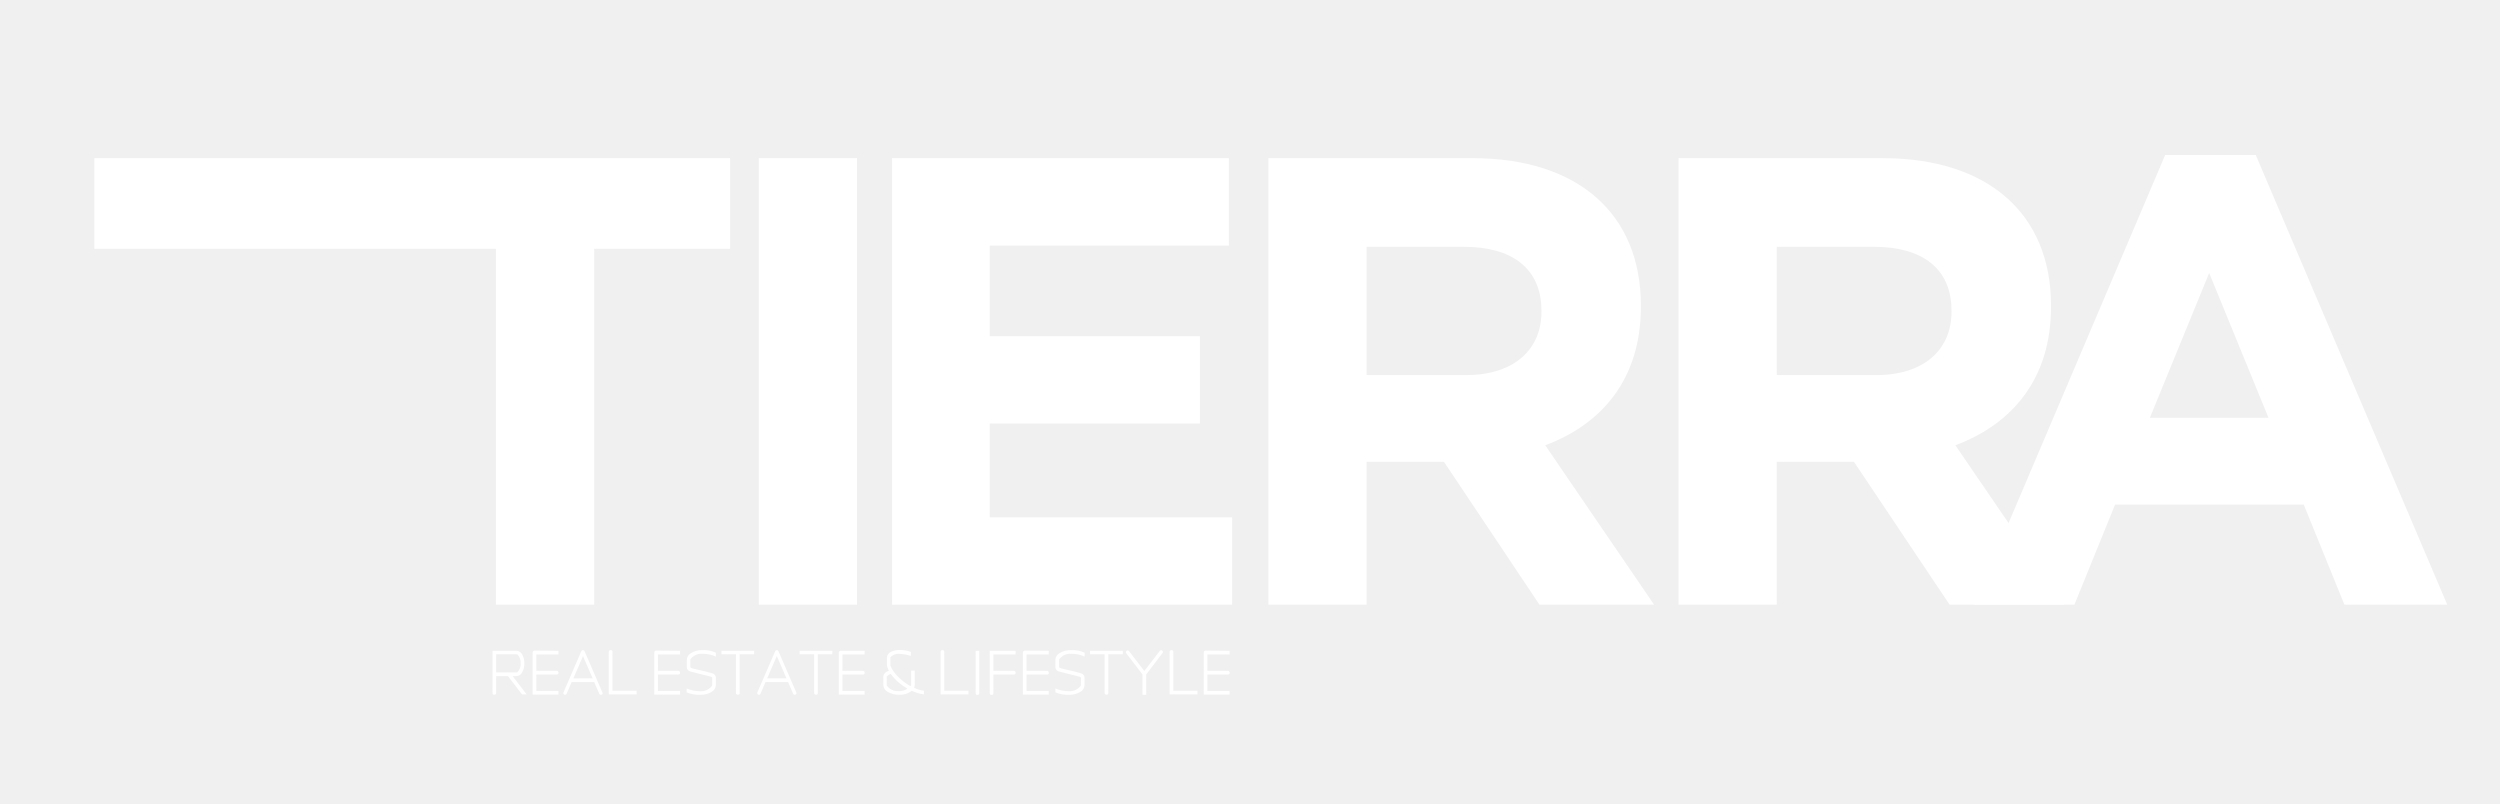
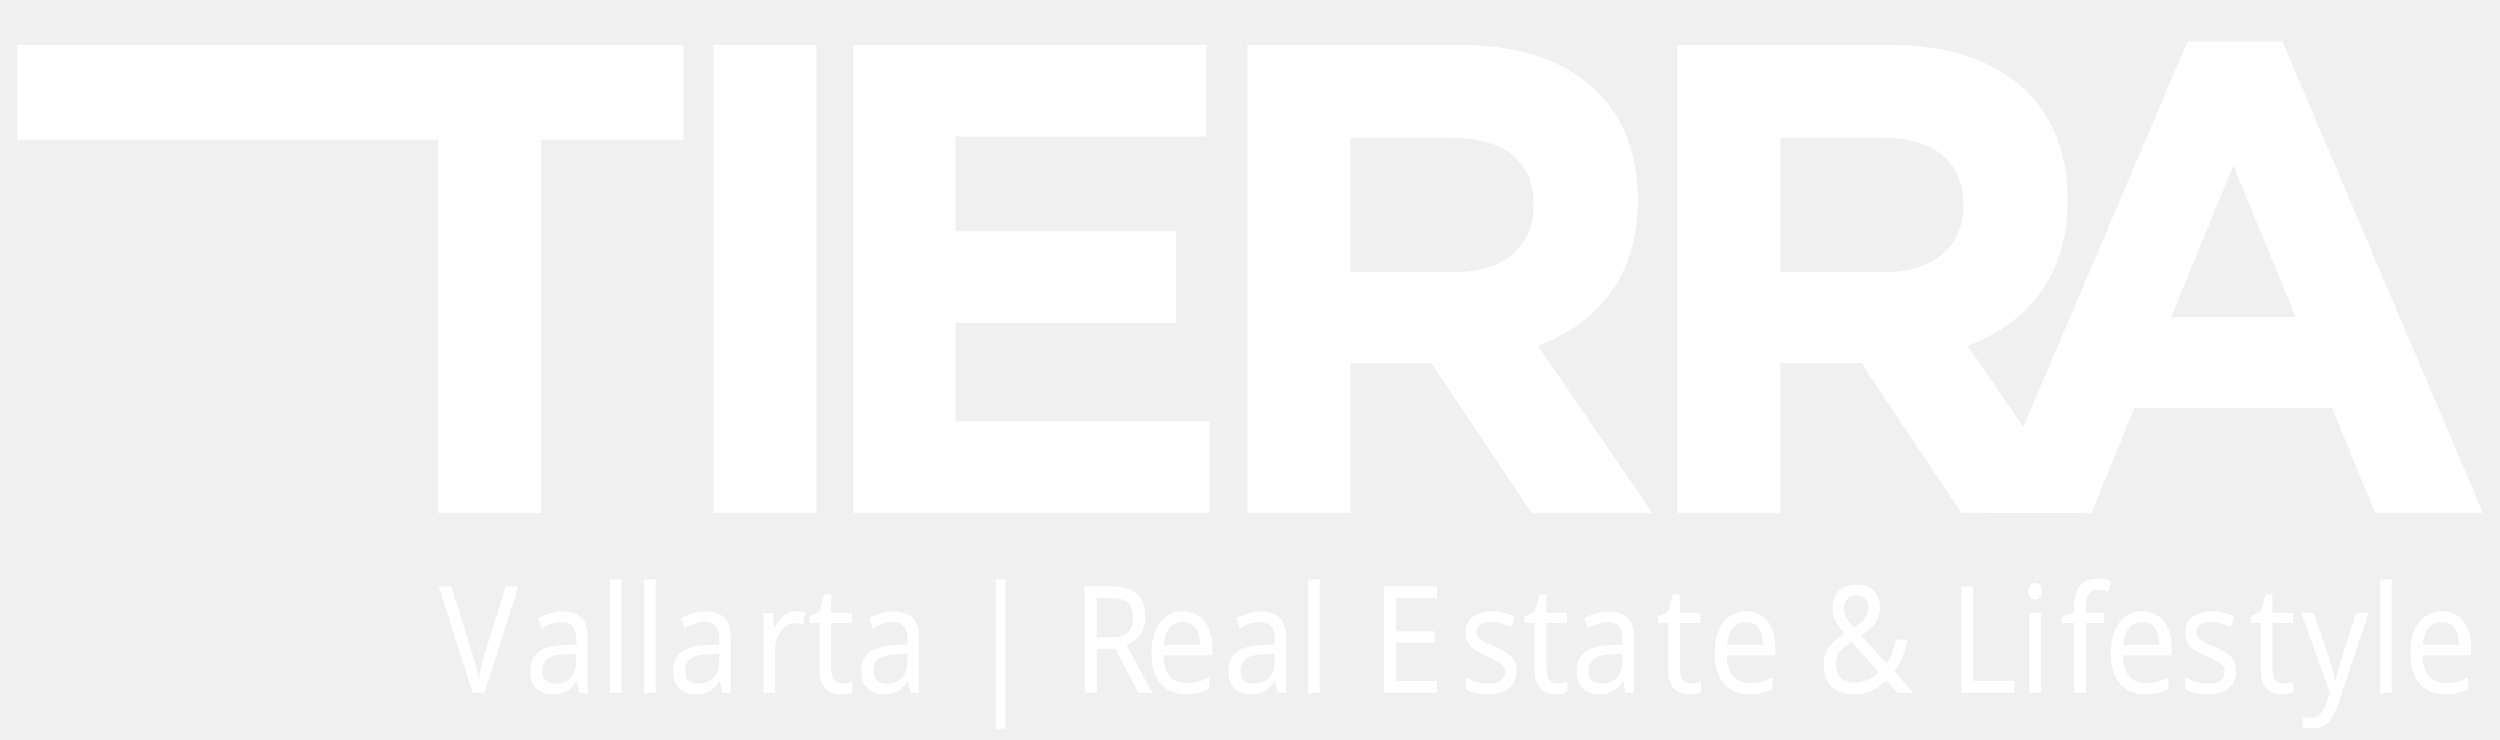
- <svg xmlns="http://www.w3.org/2000/svg" id="Layer_1" data-name="Layer 1" viewBox="0 0 368.78 118.54">
+ <svg xmlns="http://www.w3.org/2000/svg" id="Layer_1" data-name="Layer 1" viewBox="0 0 400 118.36">
  <defs>
-     <style>.cls-1{fill:#FFFFFF;}</style>
+     <style>.cls-1,.cls-2{fill:#fff;}.cls-2{font-size:23.86px;font-family:Montserrat-Regular, Montserrat;}.cls-3{letter-spacing:-0.05em;}.cls-4{letter-spacing:0.02em;}.cls-5{letter-spacing:-0.02em;}.cls-6{letter-spacing:0em;}.cls-7{letter-spacing:-0.01em;}.cls-8{letter-spacing:-0.02em;}.cls-9{letter-spacing:-0.01em;}.cls-10{letter-spacing:-0.01em;}</style>
  </defs>
-   <path class="cls-1" d="M87.65,36.7V89.2H73.16V36.7H13.92V23.33H107.7V36.7Z" />
-   <path class="cls-1" d="M111.93,89.2V23.33h14.49V89.2Z" />
-   <path class="cls-1" d="M131.59,89.2V23.33h49.68v12.9H146V49.59h31V62.48H146V76.31h35.75V89.2Z" />
-   <path class="cls-1" d="M227.09,89.2,213,68.12H201.59V89.2H187.1V23.33h30.11c15.53,0,24.84,8.19,24.84,21.74v.19c0,10.63-5.74,17.31-14.11,20.42L244,89.2Zm.29-43.38c0-6.21-4.33-9.41-11.39-9.41h-14.4V55.33h14.68c7.06,0,11.11-3.77,11.11-9.32Z" />
-   <path class="cls-1" d="M287.59,89.2,273.48,68.12H262.09V89.2H247.6V23.33h30.11c15.52,0,24.84,8.19,24.84,21.74v.19c0,10.63-5.74,17.31-14.11,20.42L304.52,89.2Zm.28-43.38c0-6.21-4.33-9.41-11.38-9.41h-14.4V55.33h14.68c7.05,0,11.1-3.77,11.1-9.32Z" />
-   <path class="cls-1" d="M345.83,89.2l-6-14.77H312l-6,14.77H291.16l28.23-66.34h13.36L361,89.2ZM325.88,40.27l-8.75,21.36h17.5Z" />
-   <path class="cls-1" d="M77.06,96.6a2.65,2.65,0,0,1,.29,1.25,2.72,2.72,0,0,1-.29,1.26,1,1,0,0,1-.87.63h-.56l2.05,2.69H77l-2.07-2.69H73.19v2.49c0,.17-.09.25-.28.25s-.26-.08-.26-.25V96h3.54A1,1,0,0,1,77.06,96.6Zm-.26,1.25a1.64,1.64,0,0,0-.51-1.34h-3.1v2.68h3.1A1.66,1.66,0,0,0,76.8,97.85Z" />
-   <path class="cls-1" d="M82.38,96v.54H79.12v2.41h3a.27.27,0,0,1,.27.27c0,.19-.09.28-.27.28h-3v2.42h3.26v.54H78.57V96.24a.25.25,0,0,1,.09-.19.26.26,0,0,1,.19-.08Z" />
-   <path class="cls-1" d="M85.75,96.06a.26.26,0,0,1,.48,0l2.63,6.08a.21.21,0,0,1-.12.33.25.25,0,0,1-.34-.13l-.75-1.73H84.33l-.75,1.73a.25.25,0,1,1-.46-.2Zm1.67,4L86,96.78l-1.42,3.29Z" />
-   <path class="cls-1" d="M89.8,96.17a.25.25,0,0,1,.28-.27.24.24,0,0,1,.27.27v5.72h3.56v.54H89.8Z" />
-   <path class="cls-1" d="M100.32,96v.54H97.05v2.41h3a.27.27,0,0,1,.19.08.26.26,0,0,1,.09.19.25.25,0,0,1-.28.28h-3v2.42h3.27v.54H96.51V96.24a.27.27,0,0,1,.27-.27Z" />
-   <path class="cls-1" d="M105.6,96.28v.57a4.81,4.81,0,0,0-2-.41,2,2,0,0,0-1.77.84v1.15a.64.64,0,0,0,.27.15l2,.48,1,.27a.68.68,0,0,1,.5.61v1.11a1.19,1.19,0,0,1-.61,1,3,3,0,0,1-1.7.44,4.61,4.61,0,0,1-2-.36v-.57a5,5,0,0,0,2,.4,2,2,0,0,0,1.77-.84V99.94a.55.55,0,0,0-.27-.14l-2-.5-1-.26a.67.67,0,0,1-.48-.61V97.35a1.17,1.17,0,0,1,.61-1,3,3,0,0,1,1.7-.45A4.26,4.26,0,0,1,105.6,96.28Z" />
-   <path class="cls-1" d="M111.24,96.51h-2.13v5.72c0,.17-.09.25-.28.25a.3.3,0,0,1-.19-.07.29.29,0,0,1-.08-.18V96.51h-2.14V96h4.83Z" />
-   <path class="cls-1" d="M114.35,96.06a.26.26,0,0,1,.48,0l2.63,6.08c.08.15,0,.26-.13.33a.24.24,0,0,1-.33-.13l-.75-1.73h-3.33l-.74,1.73a.25.25,0,1,1-.46-.2Zm1.66,4-1.42-3.29-1.42,3.29Z" />
-   <path class="cls-1" d="M122.77,96.51h-2.13v5.72c0,.17-.09.25-.27.25a.32.32,0,0,1-.2-.07.29.29,0,0,1-.08-.18V96.51h-2.14V96h4.83Z" />
-   <path class="cls-1" d="M127.54,96v.54h-3.27v2.41h3a.27.27,0,0,1,.19.08.26.26,0,0,1,.09.19.25.25,0,0,1-.28.28h-3v2.42h3.27v.54h-3.81V96.24A.27.27,0,0,1,124,96Z" />
-   <path class="cls-1" d="M134.36,96.16v.59l-.76-.2-.95-.11a1.66,1.66,0,0,0-1.31.52v1.22a3.26,3.26,0,0,0,.51.91A5.83,5.83,0,0,0,133,100.3a6.5,6.5,0,0,0,1.32.91l.08-.1V98.92h.53v2.13a1.13,1.13,0,0,1-.09.41,4.74,4.74,0,0,0,1.45.43v.54a5.81,5.81,0,0,1-1.79-.53,2.76,2.76,0,0,1-1.89.58,3,3,0,0,1-1.69-.44,1.18,1.18,0,0,1-.62-1V99.87c0-.43.28-.74.83-.94a2,2,0,0,1-.3-.82V97a1,1,0,0,1,.63-.86,2.77,2.77,0,0,1,1.23-.26A4.59,4.59,0,0,1,134.36,96.16Zm-1.78,4.53a7.41,7.41,0,0,1-1.19-1.29,1.51,1.51,0,0,0-.59.4v1.31a2,2,0,0,0,1.77.84,2.14,2.14,0,0,0,1.29-.36A9.67,9.67,0,0,1,132.58,100.69Z" />
-   <path class="cls-1" d="M138.75,96.17c0-.18.09-.27.28-.27a.24.24,0,0,1,.26.27v5.72h3.57v.54h-4.11Z" />
-   <path class="cls-1" d="M143.92,102.23V96h.53v6.26c0,.17-.09.25-.27.25S143.92,102.4,143.92,102.23Z" />
-   <path class="cls-1" d="M149.81,96v.54h-3.27v2.41h3a.27.27,0,0,1,.19.08.26.26,0,0,1,.09.19.25.25,0,0,1-.28.28h-3v2.76c0,.17-.09.25-.27.25s-.27-.08-.27-.25V96Z" />
-   <path class="cls-1" d="M154.7,96v.54h-3.27v2.41h3a.3.3,0,0,1,.2.08.29.29,0,0,1,.08.19.24.24,0,0,1-.28.28h-3v2.42h3.27v.54h-3.81V96.24a.25.25,0,0,1,.09-.19.26.26,0,0,1,.19-.08Z" />
-   <path class="cls-1" d="M160,96.28v.57a4.8,4.8,0,0,0-2-.41,2,2,0,0,0-1.77.84v1.15a.53.53,0,0,0,.26.15l2,.48,1,.27a.67.67,0,0,1,.49.61v1.11a1.17,1.17,0,0,1-.61,1,3,3,0,0,1-1.69.44,4.63,4.63,0,0,1-2-.36v-.57a5.09,5.09,0,0,0,2,.4,2,2,0,0,0,1.77-.84V99.94a.59.59,0,0,0-.28-.14l-2-.5-1-.26a.67.67,0,0,1-.49-.61V97.35a1.19,1.19,0,0,1,.61-1A3,3,0,0,1,158,95.9,4.21,4.21,0,0,1,160,96.28Z" />
-   <path class="cls-1" d="M165.62,96.51h-2.13v5.72c0,.17-.09.25-.27.25a.28.28,0,0,1-.19-.07.26.26,0,0,1-.09-.18V96.51h-2.14V96h4.83Z" />
-   <path class="cls-1" d="M171.46,96a.23.23,0,0,1,0,.36l-2.38,3.13v3h-.55v-3l-2.39-3.12a.23.23,0,0,1,.05-.36.21.21,0,0,1,.18-.06.25.25,0,0,1,.18.1l2.25,2.93L171.1,96a.32.32,0,0,1,.17-.1A.33.33,0,0,1,171.46,96Z" />
-   <path class="cls-1" d="M172.53,96.17a.25.25,0,0,1,.28-.27.24.24,0,0,1,.27.27v5.72h3.56v.54h-4.11Z" />
-   <path class="cls-1" d="M181.38,96v.54h-3.27v2.41h3a.27.27,0,0,1,.19.08.26.26,0,0,1,.09.19.24.24,0,0,1-.28.28h-3v2.42h3.27v.54h-3.81V96.24a.27.27,0,0,1,.08-.19.28.28,0,0,1,.2-.08Z" />
+   <path class="cls-1" d="M86.57,22.37V82.05H70.1V22.37H2.77V7.19H109.35V22.37Z" />
+   <path class="cls-1" d="M114.16,82.05V7.19h16.47V82.05Z" />
+   <path class="cls-1" d="M136.51,82.05V7.19H193V21.84H152.87V37h35.3V51.68h-35.3V67.4h40.65V82.05Z" />
+   <path class="cls-1" d="M245.06,82.05,229,58.1H216.07V82.05H199.6V7.19h34.23c17.65,0,28.23,9.3,28.23,24.7v.22c0,12.08-6.52,19.68-16,23.2l18.29,26.74Zm.32-49.3c0-7.06-4.92-10.7-12.94-10.7H216.07v21.5h16.69c8,0,12.62-4.28,12.62-10.59Z" />
+   <path class="cls-1" d="M313.82,82.05l-16-23.95H284.84V82.05H268.37V7.19h34.22c17.65,0,28.23,9.3,28.23,24.7v.22c0,12.08-6.52,19.68-16,23.2l18.29,26.74Zm.32-49.3c0-7.06-4.92-10.7-12.94-10.7H284.84v21.5h16.68c8,0,12.62-4.28,12.62-10.59Z" />
+   <path class="cls-1" d="M380,82.05l-6.85-16.79H341.51l-6.84,16.79H317.88L350,6.65h15.19l32.08,75.4ZM357.34,26.44,347.4,50.72h19.89Z" />
+   <text class="cls-2" transform="translate(70.2 110.84) scale(0.89 1)">
+     <tspan class="cls-3">V</tspan>
+     <tspan x="15.34" y="0">alla</tspan>
+     <tspan class="cls-4" x="56.33" y="0">r</tspan>
+     <tspan x="66.26" y="0">ta | R</tspan>
+     <tspan class="cls-5" x="126.82" y="0">e</tspan>
+     <tspan class="cls-6" x="140.87" y="0">al </tspan>
+     <tspan class="cls-7" x="167.62" y="0">E</tspan>
+     <tspan x="183.39" y="0">sta</tspan>
+     <tspan class="cls-8" x="218.82" y="0">t</tspan>
+     <tspan x="228.06" y="0">e &amp; Li</tspan>
+     <tspan class="cls-9" x="291.41" y="0">f</tspan>
+     <tspan x="299.28" y="0">es</tspan>
+     <tspan class="cls-10" x="325.36" y="0">t</tspan>
+     <tspan x="334.81" y="0">yle</tspan>
+   </text>
</svg>
